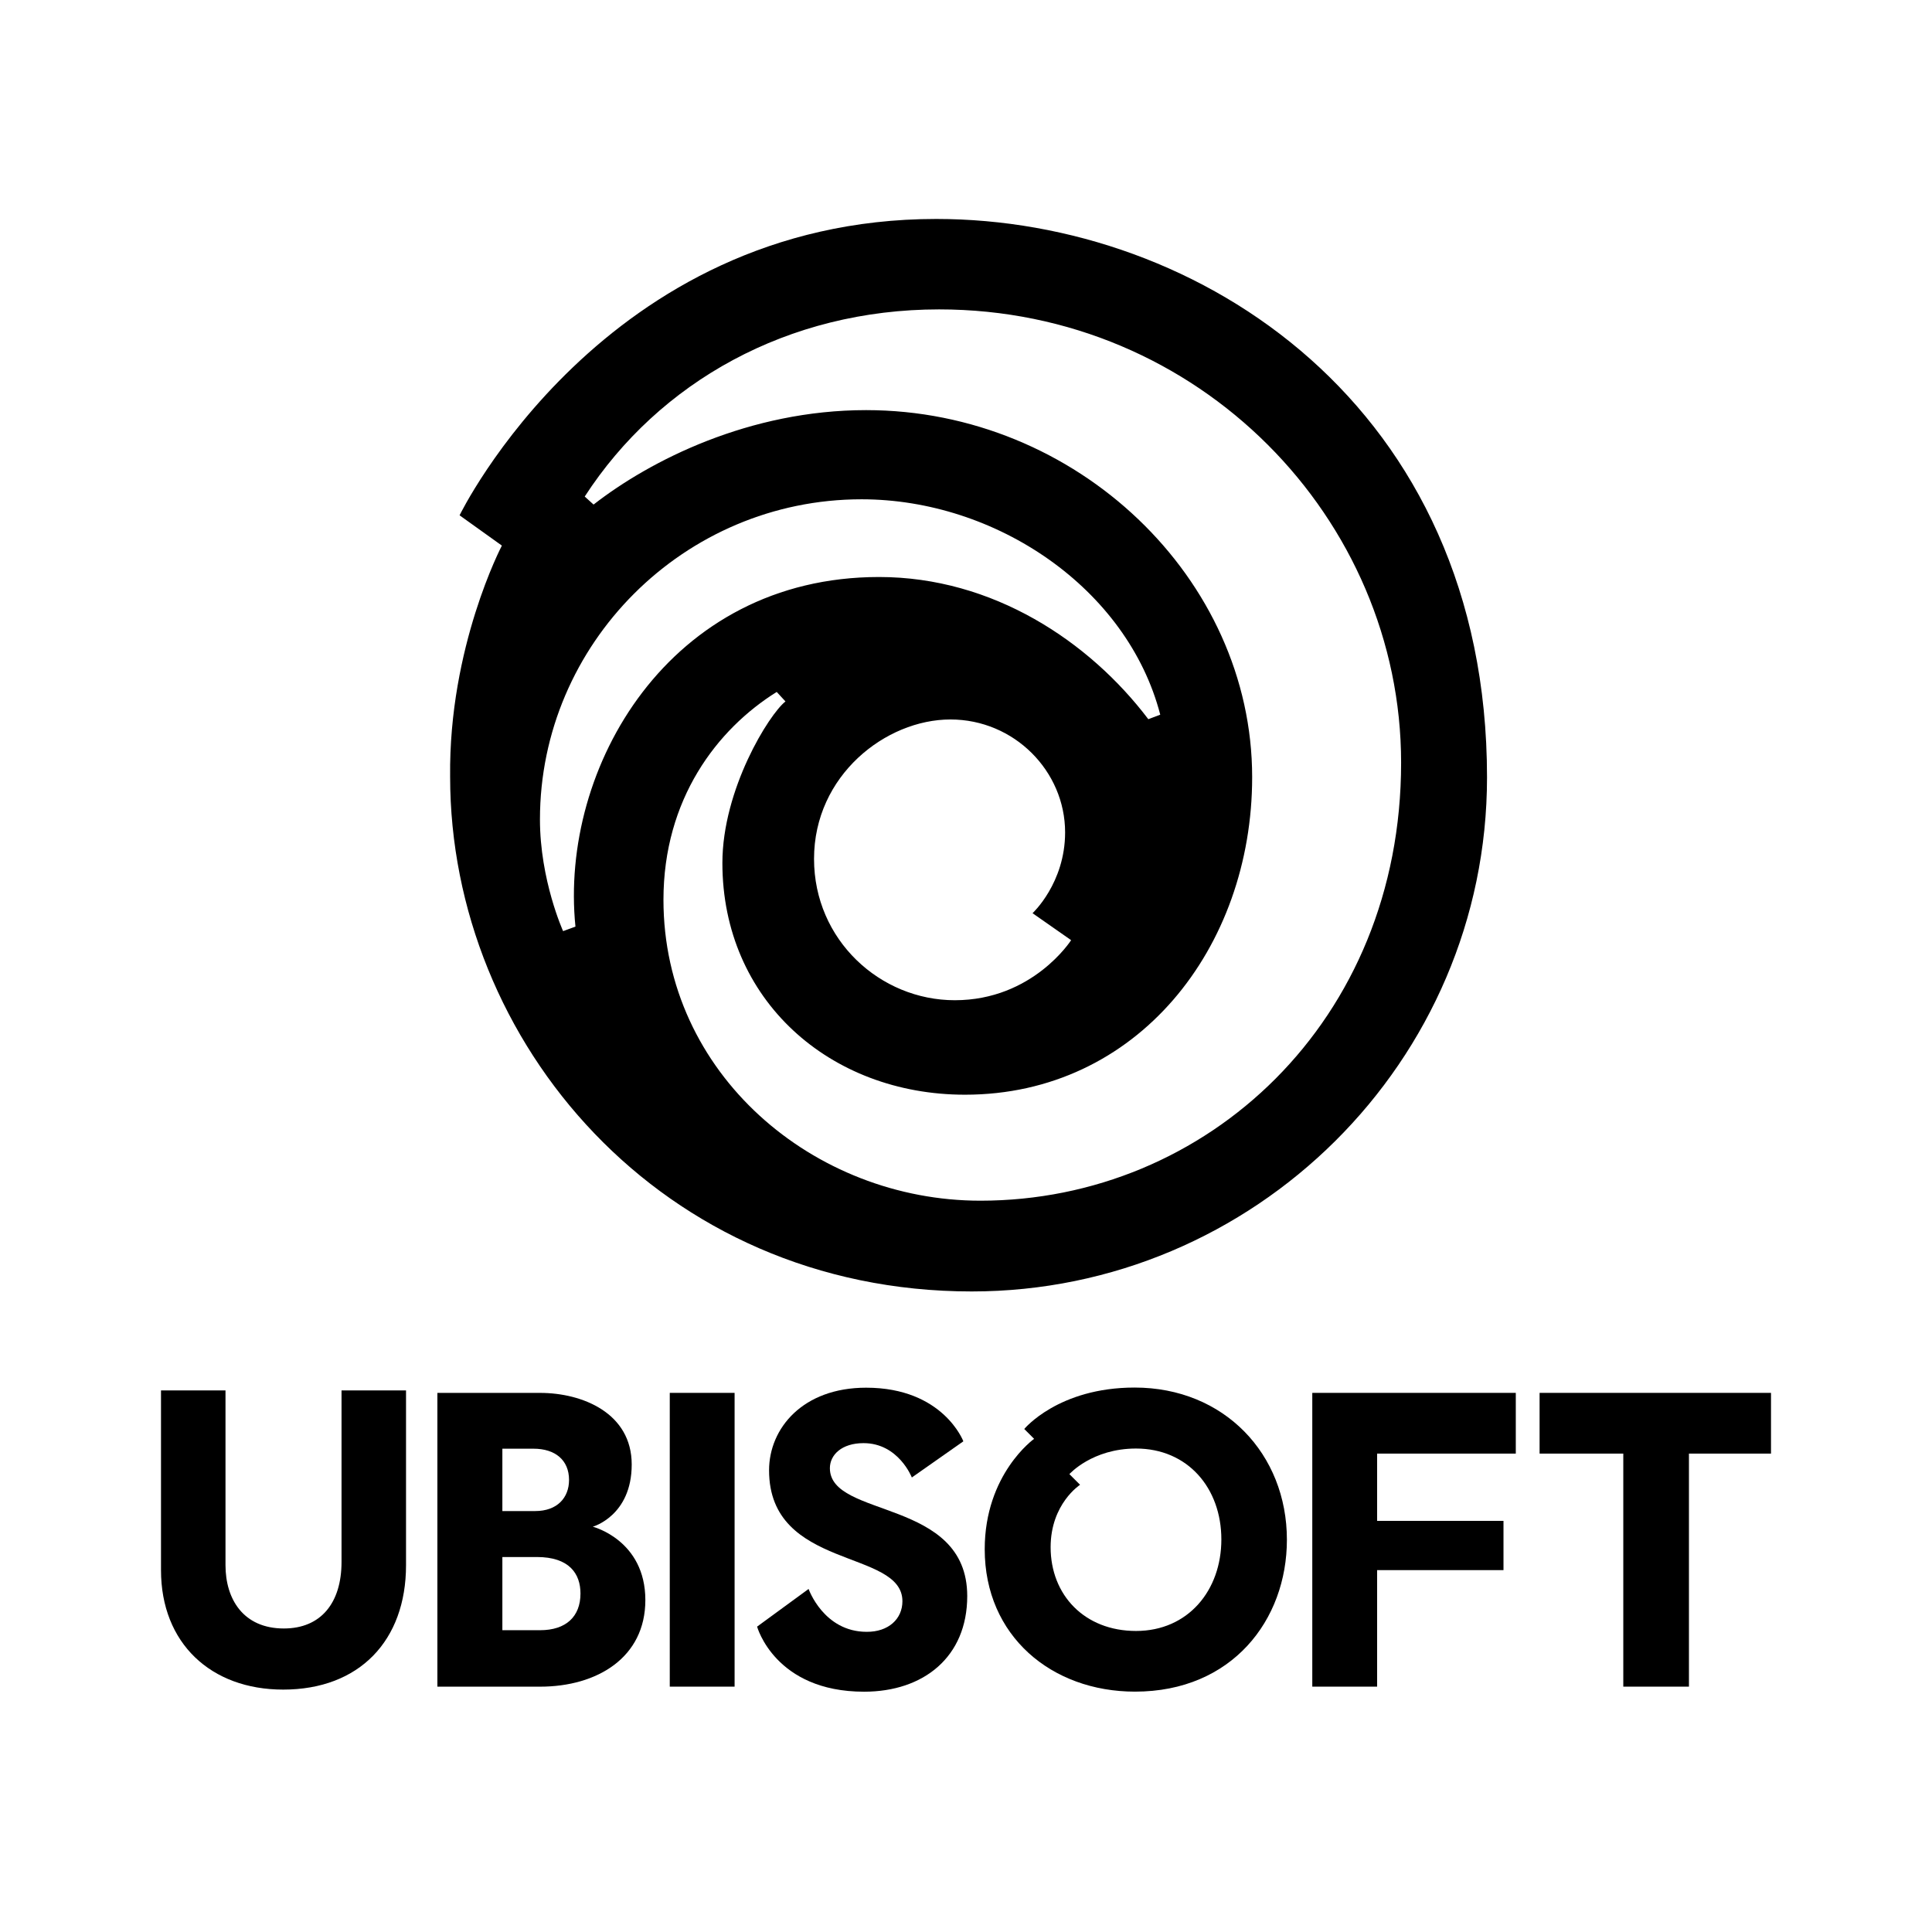
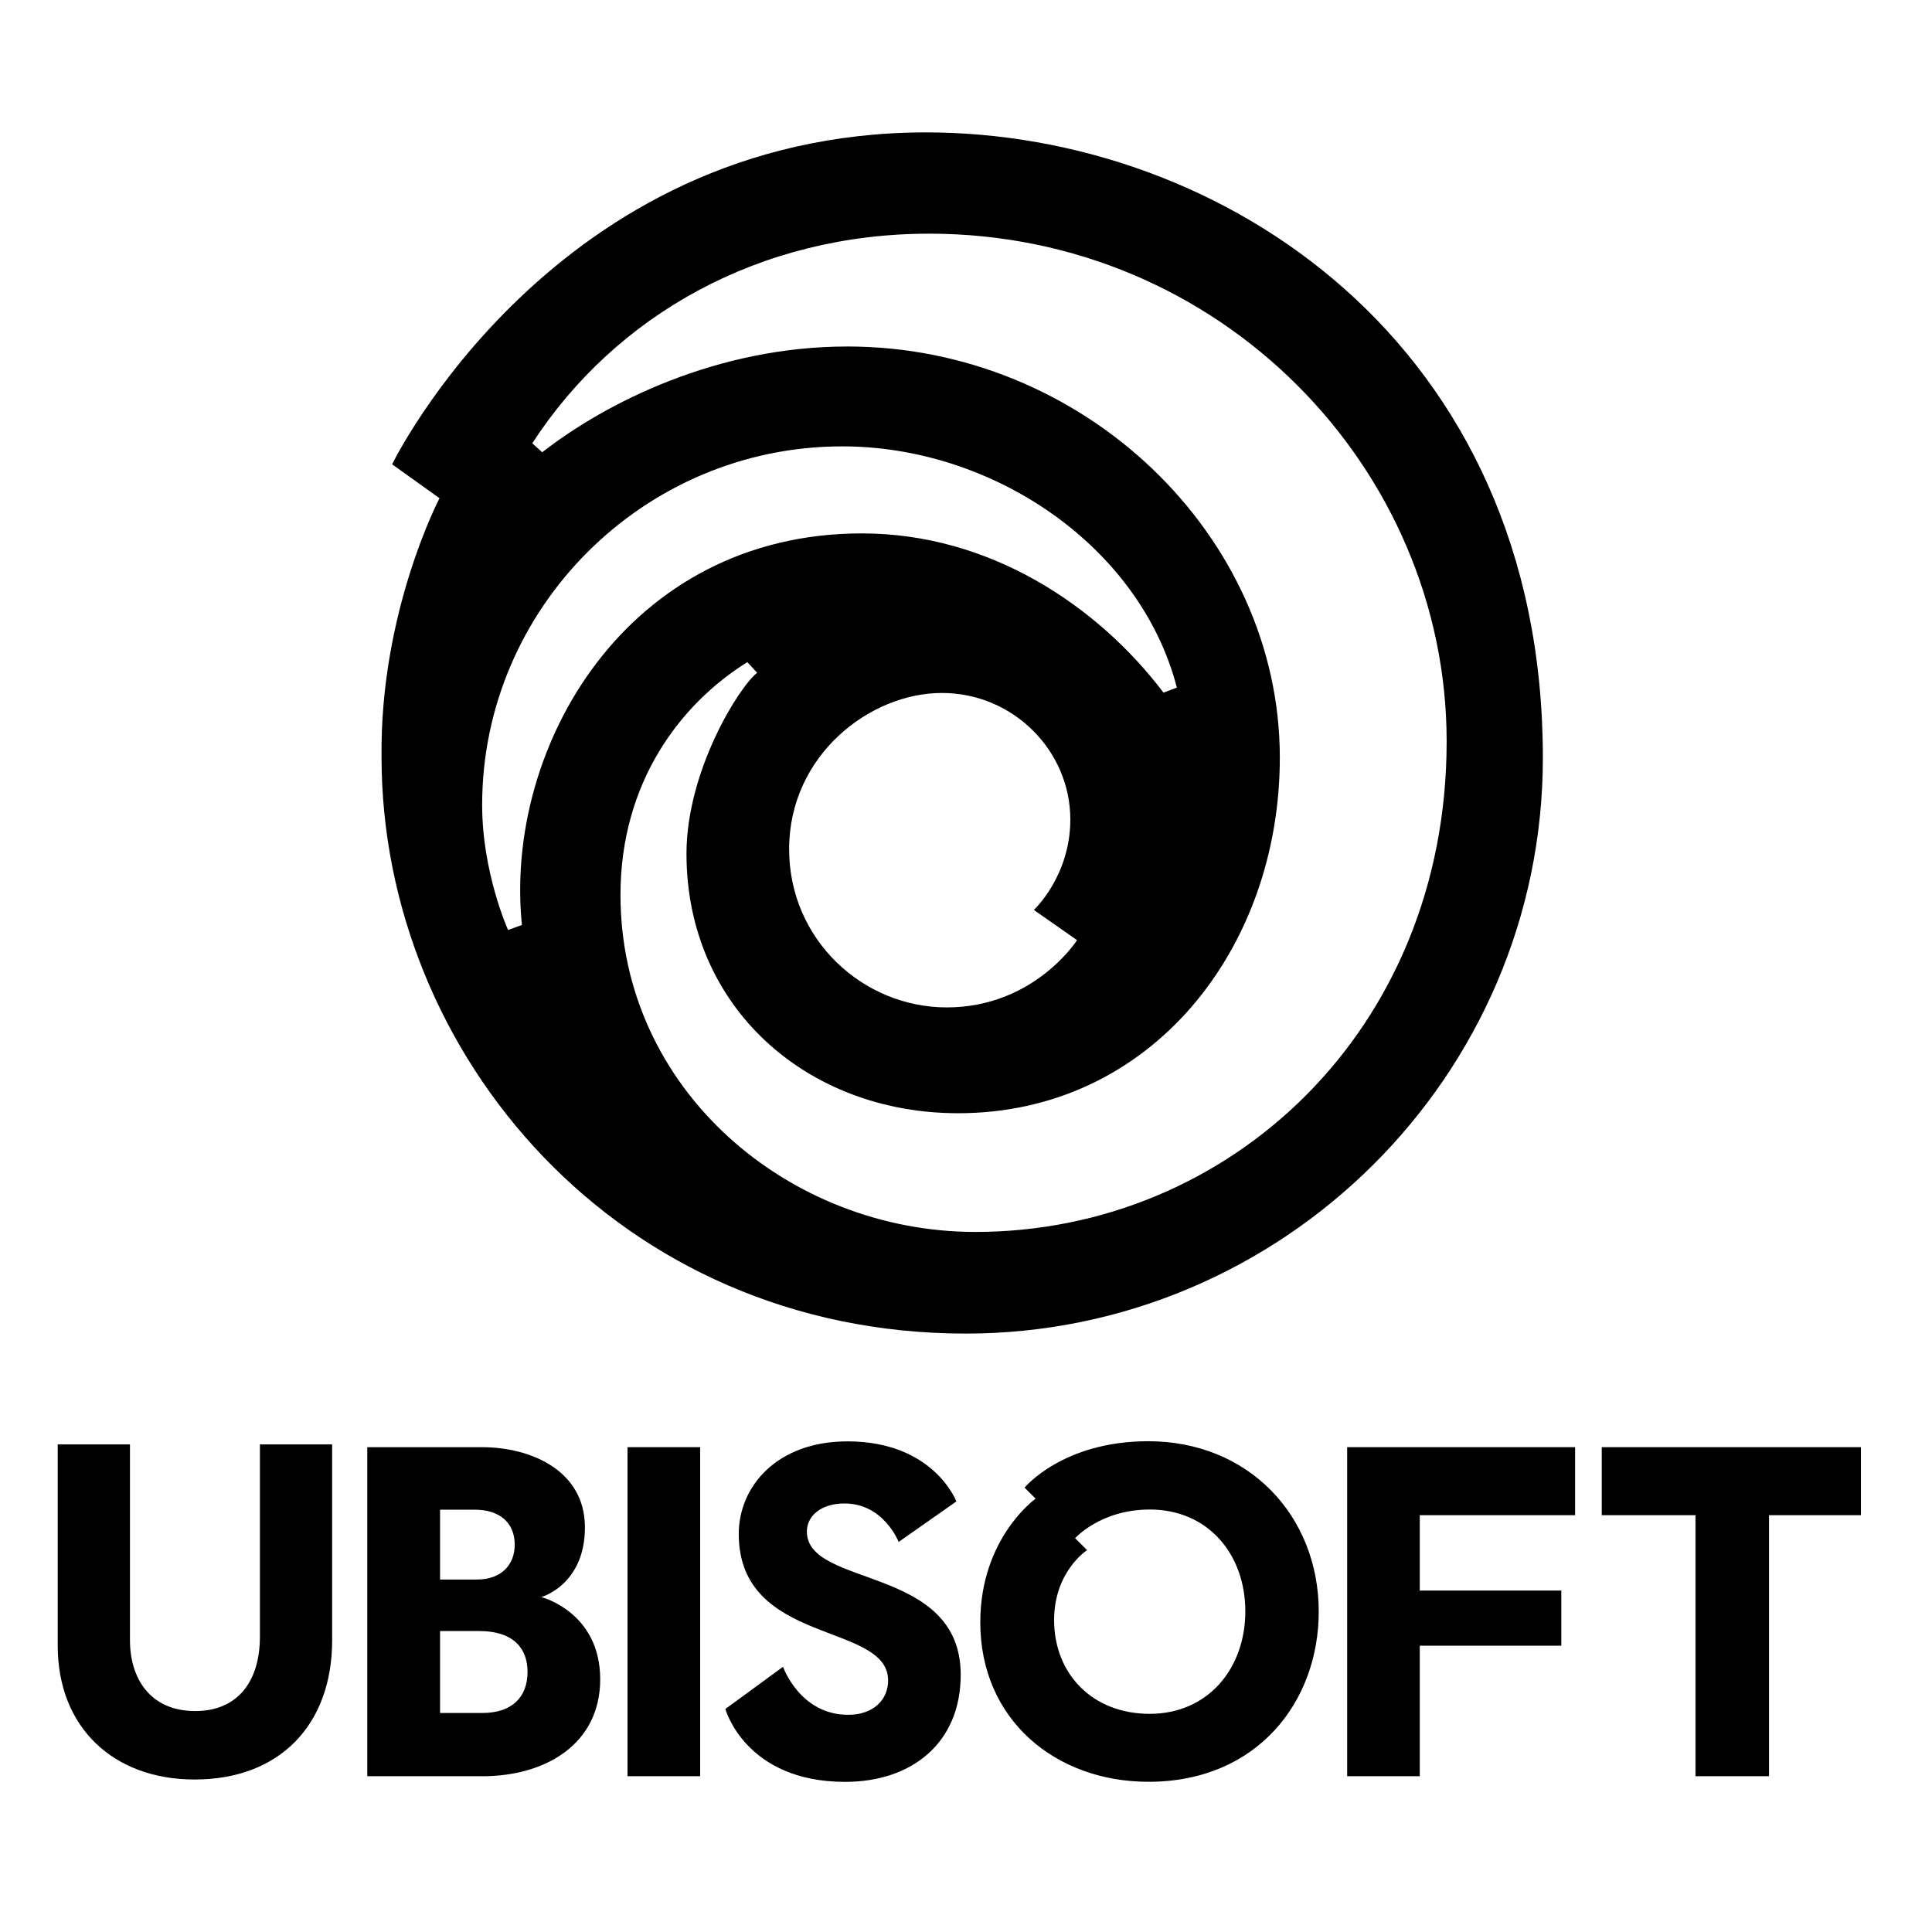
- <svg xmlns="http://www.w3.org/2000/svg" width="1200" height="1200" id="svg2" version="1.1">
+ <svg xmlns="http://www.w3.org/2000/svg" width="112.5pt" height="112.5pt" id="svg2" version="1.1">
  <defs id="defs4" />
-   <g id="layer1" transform="translate(-324.869,-1615.993)">
+   <g id="layer1" transform="translate(-55,-235) scale(0.14)">
    <g id="g3069" transform="matrix(1.019368,0,0,1.019368,499.2828,1349.867)" style="fill:#000000;fill-opacity:1">
      <path style="fill:#000000;fill-opacity:1;stroke:none" d="m -73,1108.271 0,109.5 c 0,44.46 30.308,72.799 74.449,72.799 C 47.88,1290.569 76.3,1260.685 76.3,1214.771 l 0,-106.5 -39.3,0 0,104.5 c 0,25.035 -12.607,40.561 -35.132,40.561 C -22.818,1253.332 -33.7,1235.477 -33.7,1214.771 l 0,-106.5 z" id="path3021" />
      <path style="fill:#000000;fill-opacity:1;stroke:none" d="m 95.406,1109.784 0,179 62.594,0 c 34.668,0 64.125,-17.681 64.125,-52.75 0,-36.605 -32.031,-44.719 -32.031,-44.719 0,0 23.719,-6.588 23.719,-37.906 0,-31.297 -29.98,-43.625 -55.812,-43.625 l -62.594,0 z m 39.594,34 19,0 c 13.187,0 21.625,6.946 21.625,19.031 0,10.811 -7.158,18.969 -20.625,18.969 l -20,0 0,-38 z m 0,66 21,0 c 19.747,0 26.594,10.143 26.594,22.25 0,14.085 -8.856,22.344 -24.594,22.344 l -23,0 0,-44.594 z" id="path3023" />
      <path style="fill:#000000;fill-opacity:1;stroke:none" d="m 237,1109.771 39.5,0 0,179 -39.5,0 z" id="path3025" />
      <path style="fill:#000000;fill-opacity:1;stroke:none" d="m 668,1288.771 -39.5,0 0,-179 124,0 0,37 -84.5,0 0,41 77,0 0,30 -77,0 z" id="path3027" />
      <path style="fill:#000000;fill-opacity:1;stroke:none" d="m 767,1109.771 0,37 51,0 0,142 40,0 0,-142 50,0 0,-37 z" id="path3029" />
      <path style="fill:#000000;fill-opacity:1;stroke:none" d="m 321.593,1229.251 -31.379,22.943 c 0,0 10.843,39.657 65.202,39.657 36.2,0 62.836,-21.125 62.836,-58.264 0,-59.852 -83.69,-47.154 -83.69,-77.934 0,-8.1 7.204,-15.256 20.499,-15.256 21.331,0 29.438,20.925 29.438,20.925 l 31.388,-22.029 c 0,0 -12.259,-32.68 -59.249,-32.68 -38.618,0 -59.131,24.775 -59.131,50.34 0,60.994 81.252,47.754 81.252,79.764 0,10.803 -8.512,18.739 -21.77,18.648 -26.266,0 -35.396,-26.115 -35.396,-26.115 z" id="path3031" />
      <path id="path3033" d="m 520.25,1106.531 c -46.516,0 -67.25,25.25 -67.25,25.25 l 6,6 c 0,0 -30.094,21.376 -30.094,67.281 0,52.821 40.738,86.75 91.562,86.75 59.055,0 92.562,-43.574 92.562,-92.562 0,-52.239 -38.255,-92.719 -92.781,-92.719 z m 0.844,37.156 c 31.539,0 52,24.106 52,55.406 0,30.975 -20.216,55.75 -52,55.75 -31.401,0 -52.031,-21.927 -52.031,-51.031 0,-26.489 17.938,-38.031 17.938,-38.031 l -6.5,-6.5 c 0,0 13.831,-15.594 40.594,-15.594 z" style="fill:#000000;fill-opacity:1;stroke:none" />
    </g>
    <path style="fill:#000000;fill-opacity:1;stroke:none" d="m 906.385,1751.993 c -206.798,0 -296.061,184.072 -296.061,184.072 l 26.275,18.809 c 0,0 -33.065,62.879 -32.15,143.531 0,164.639 131.058,319.731 323.985,319.731 175.268,0 320.05,-142.656 320.05,-319.327 0,-230.418 -178.681,-346.817 -342.1,-346.817 z m 1.794,56.168 c 161.571,0 286.945,130.2 286.945,281.563 0,160.455 -120.679,272.043 -261.307,272.043 -103.498,0 -196.863,-78.817 -196.863,-186.879 0,-62.415 33.174,-105.929 70.347,-129.119 l 5.44,5.903 c -10.174,7.96 -39.182,54.557 -39.182,100.356 0,85.022 66.675,143.906 150.678,143.906 107.006,0 178.371,-91.267 178.371,-197.238 0,-123.296 -108.833,-227.971 -239.806,-227.971 -72.442,0 -133.927,31.154 -169.256,58.657 l -5.498,-4.977 c 46.221,-71.266 126.264,-116.243 220.128,-116.243 z m -48.21,117.95 c 83.579,0 165.18,55.293 185.548,133.779 l -7.408,2.807 c -36.572,-48.294 -96.496,-88.317 -167.259,-88.317 -130.213,0 -198.597,118.323 -188.558,217.148 l -7.668,2.807 c 0,0 -14.382,-31.734 -14.382,-69.364 0,-108.971 89.489,-198.859 199.727,-198.859 z m 55.242,136.759 c 39.571,0 71.216,32.072 71.216,70.145 0,31.507 -20.227,50.178 -20.227,50.178 l 23.96,16.755 c 0,0 -23.76,37.301 -72.257,37.301 -46.392,0 -87.421,-37.444 -87.421,-87.797 0,-51.884 44.629,-86.582 84.729,-86.582 z" id="path3049" />
  </g>
</svg>
